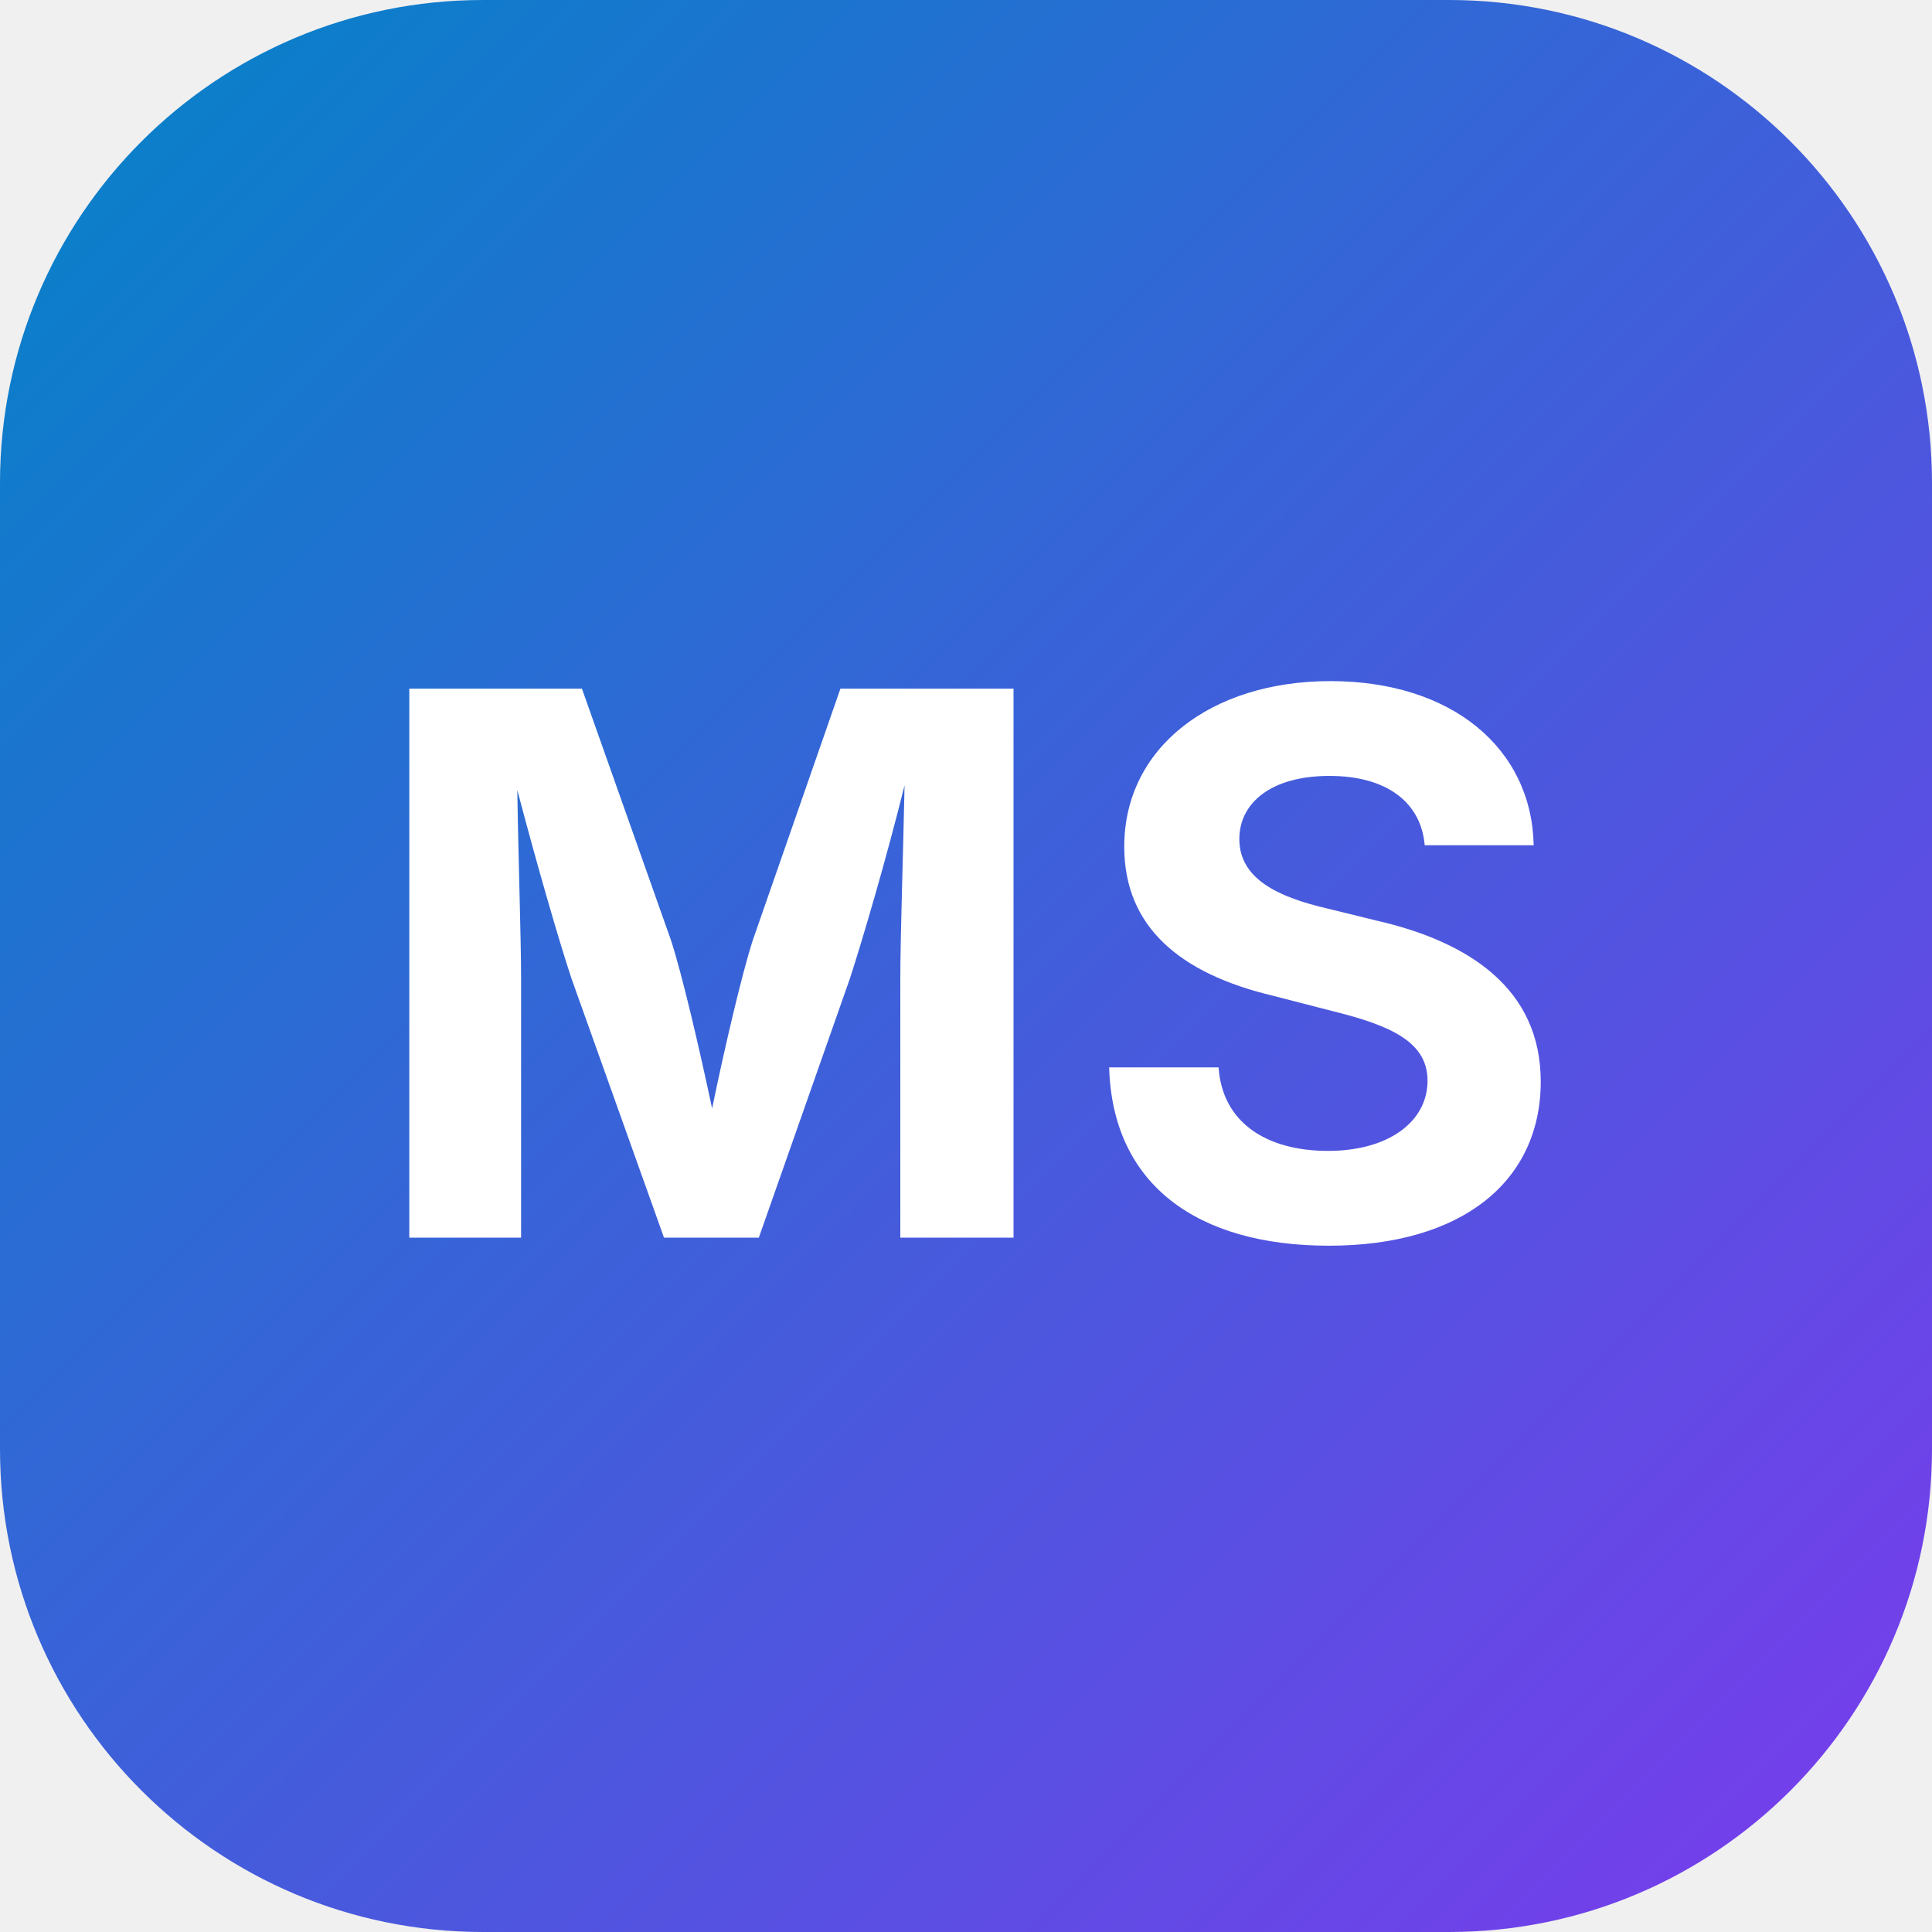
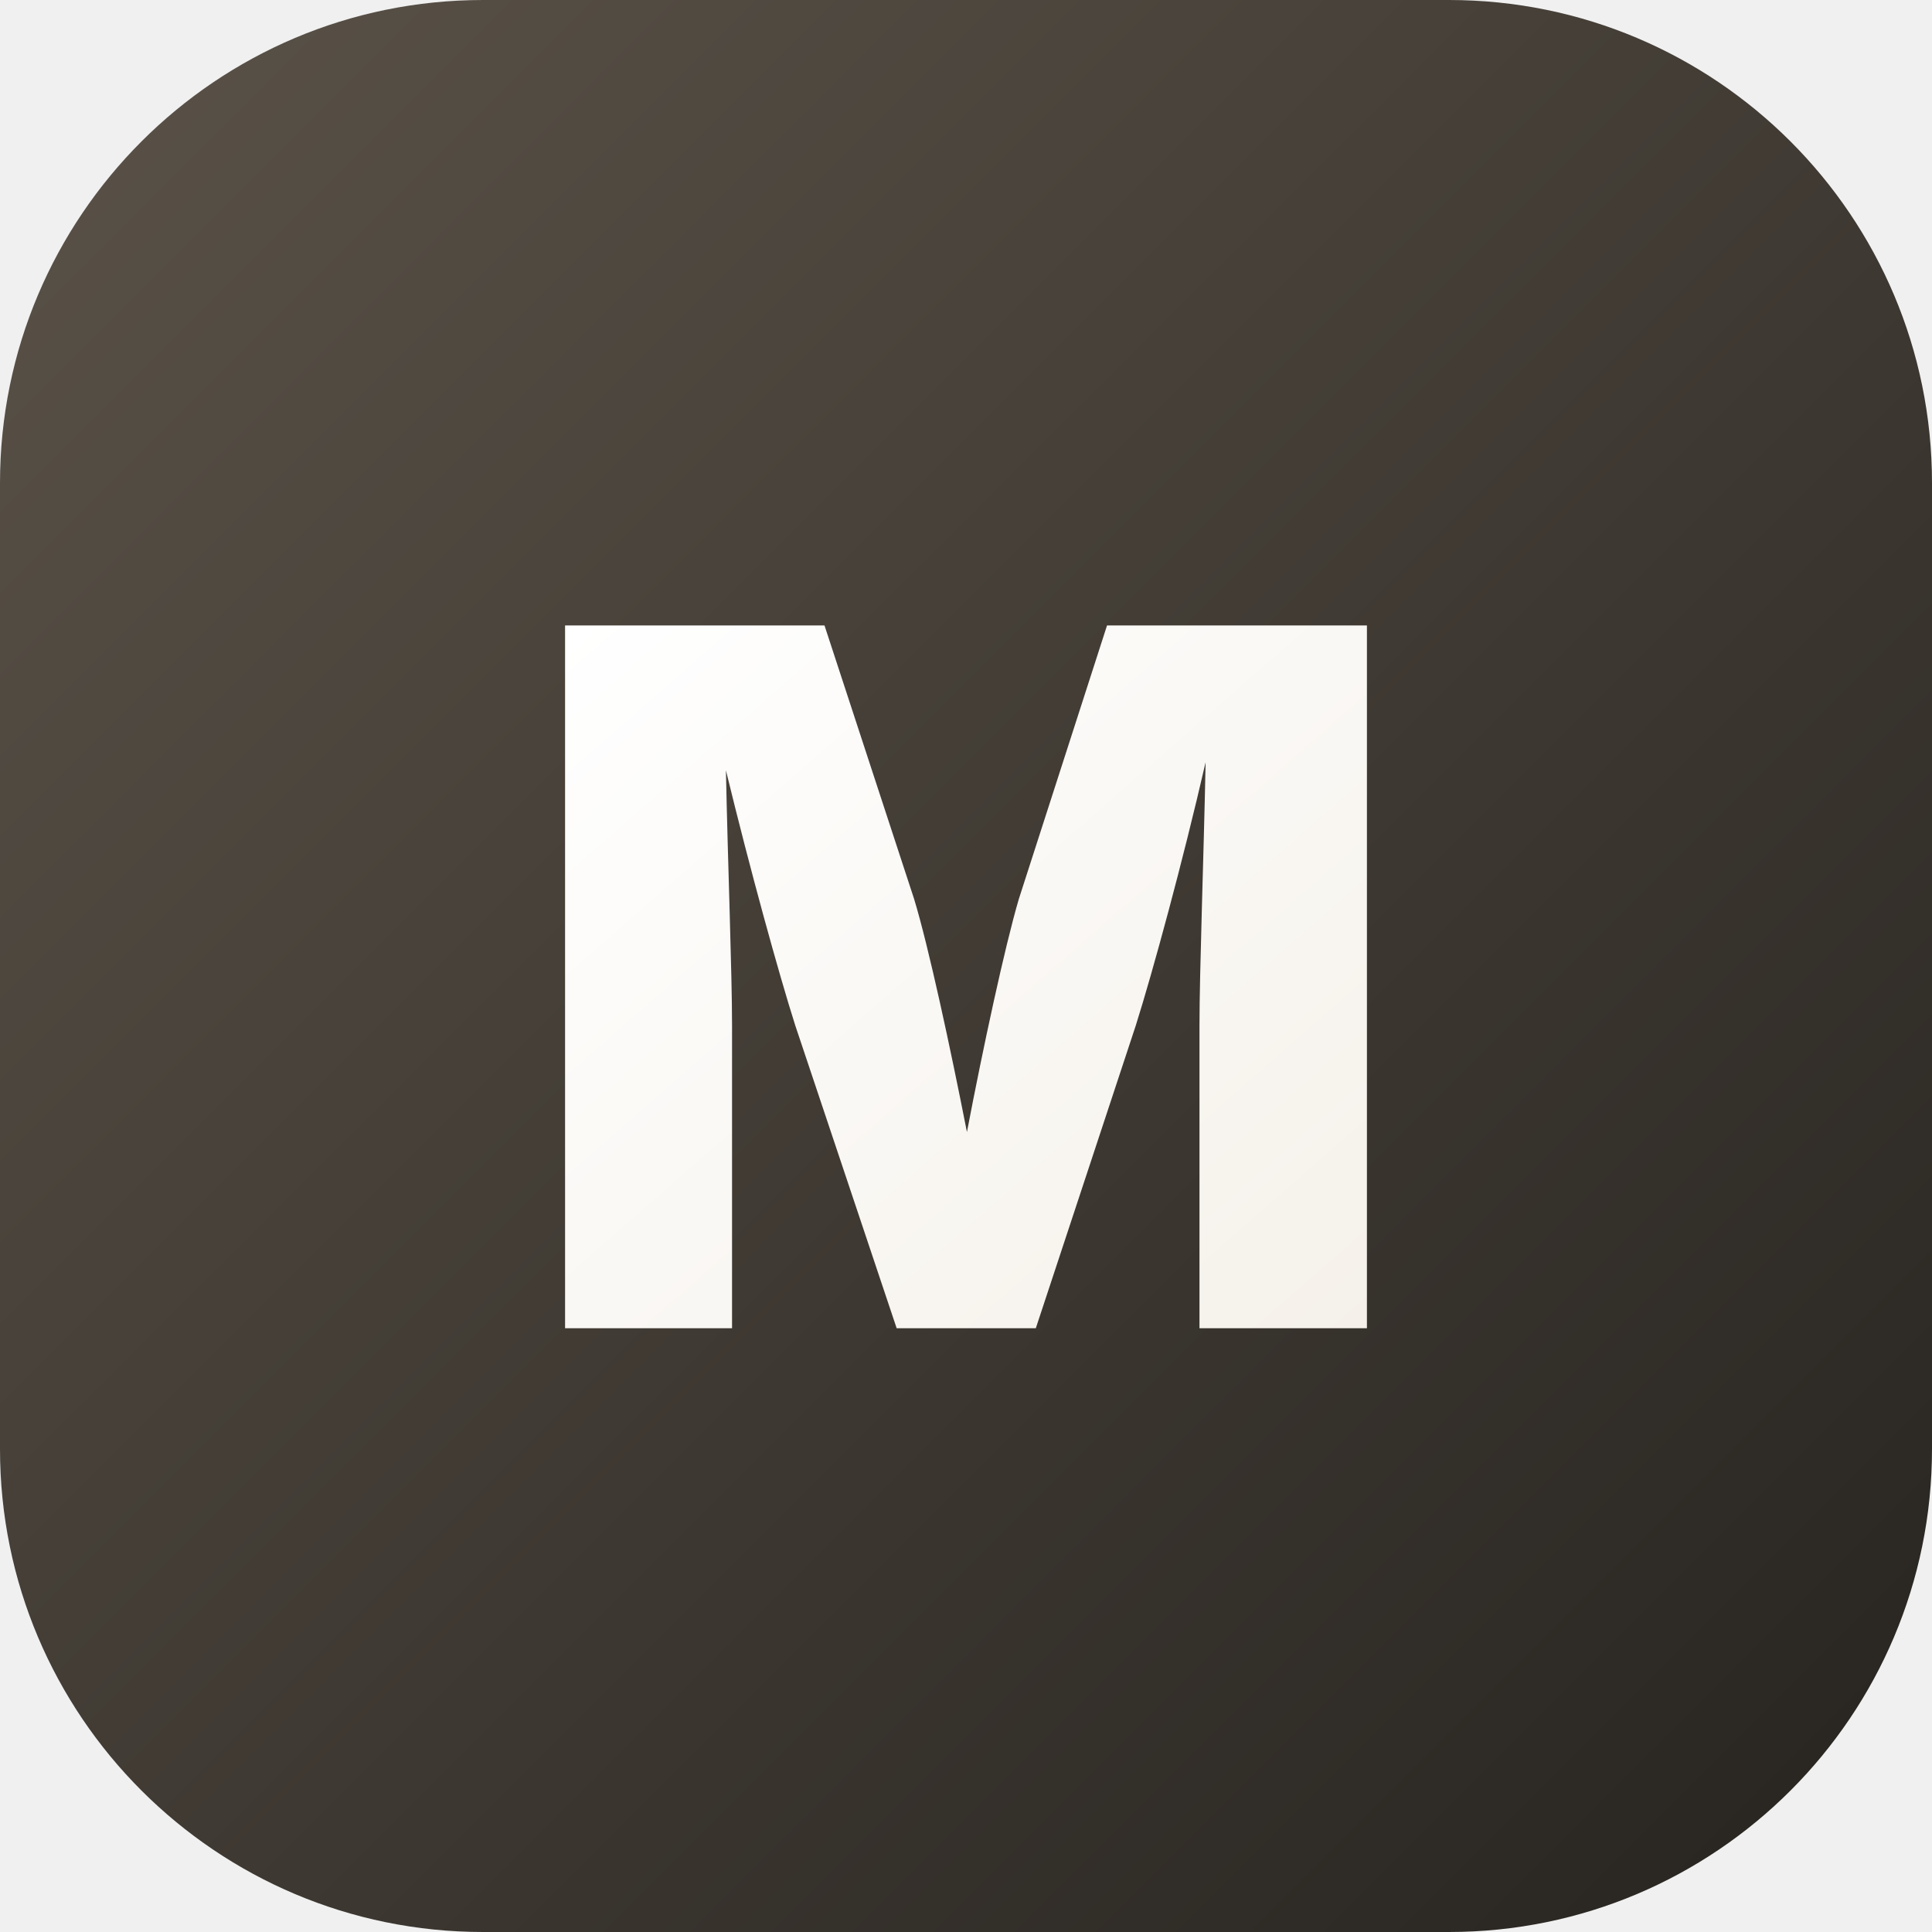
<svg xmlns="http://www.w3.org/2000/svg" width="64" height="64" viewBox="0 0 64 64">
  <defs>
    <linearGradient id="bg" x1="0" y1="0" x2="1" y2="1">
-       <stop offset="0%" stop-color="#0284c7" />
-       <stop offset="100%" stop-color="#7c3aed" />
+       <stop offset="0%" stop-color="#5b5349" />
+       <stop offset="100%" stop-color="#26231f" />
+     </linearGradient>
+     <linearGradient id="text-gradient" x1="0" y1="0" x2="1" y2="1">
+       <stop offset="0%" stop-color="#ffffff" />
+       <stop offset="100%" stop-color="#f5f1ea" />
    </linearGradient>
  </defs>
  <rect width="64" height="64" rx="16" fill="url(#bg)" />
-   <text x="32" y="41" text-anchor="middle" font-family="Inter, Arial, sans-serif" font-size="25" font-weight="700" fill="#ffffff" letter-spacing="0.5">
-     MS
+   <text x="32" y="44" text-anchor="middle" font-family="-apple-system, BlinkMacSystemFont, 'Plus Jakarta Sans', 'Inter', sans-serif" font-size="32" font-weight="800" fill="url(#text-gradient)">
+     M
  </text>
</svg>
